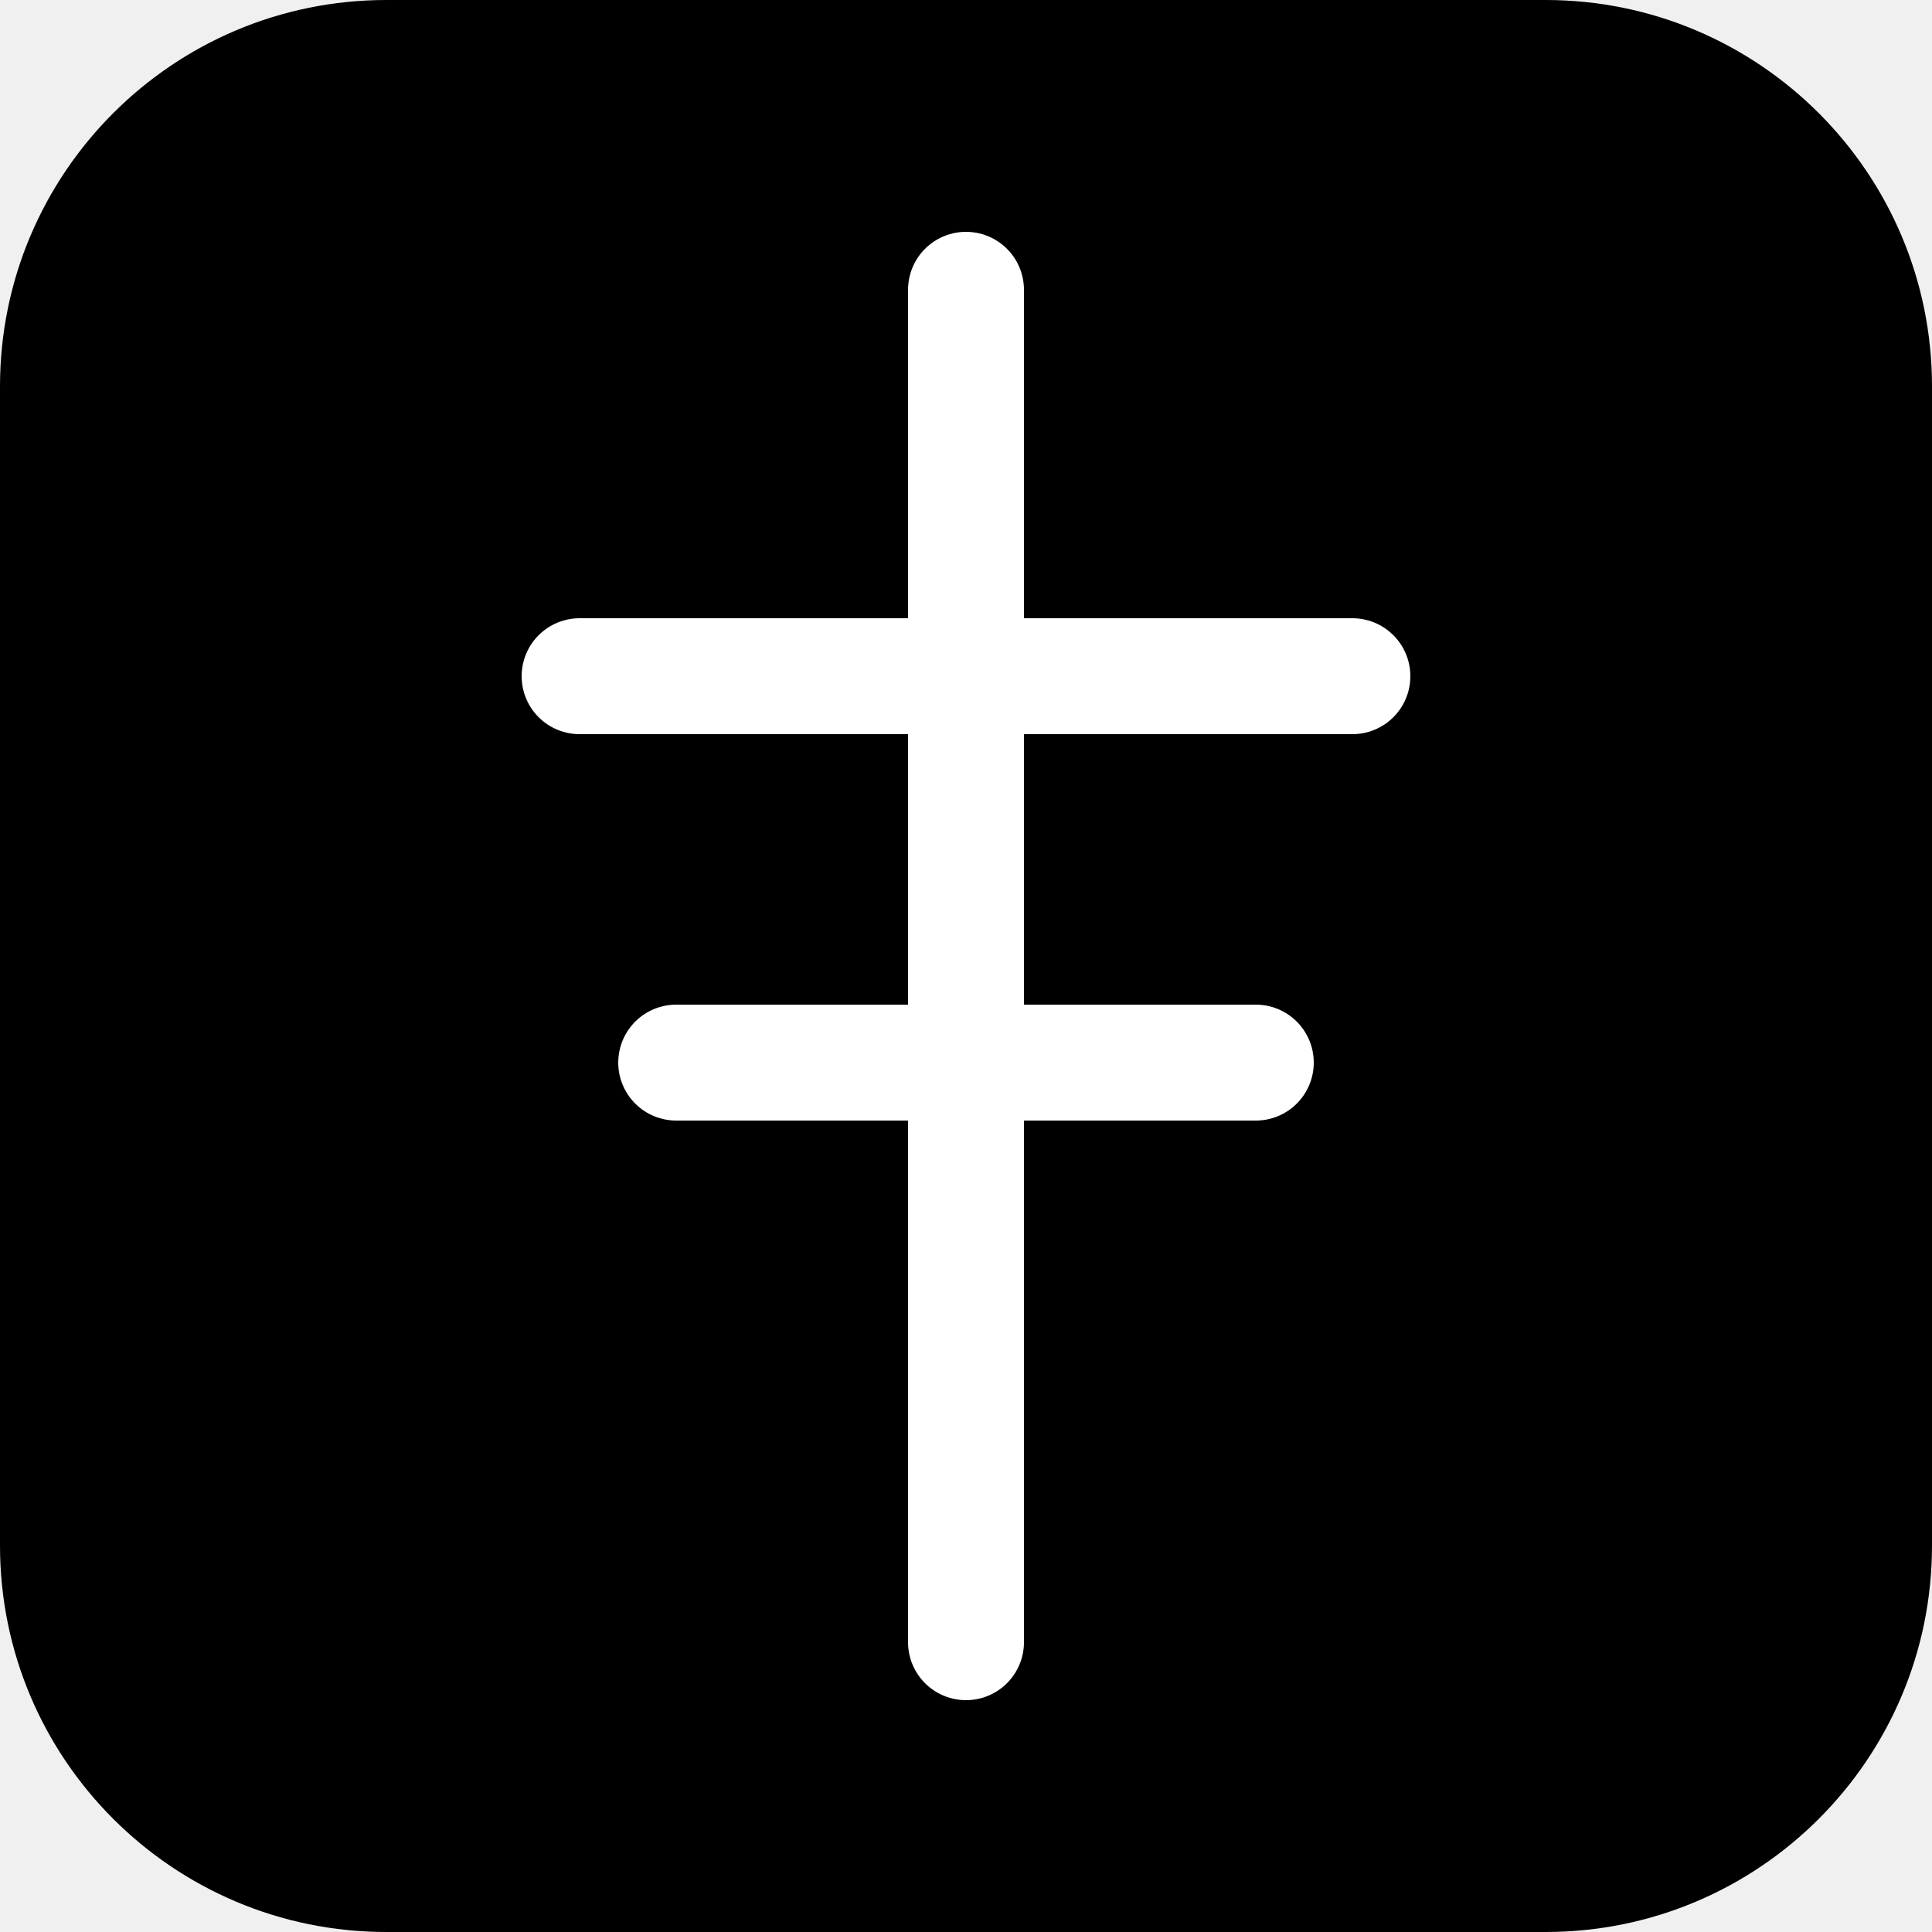
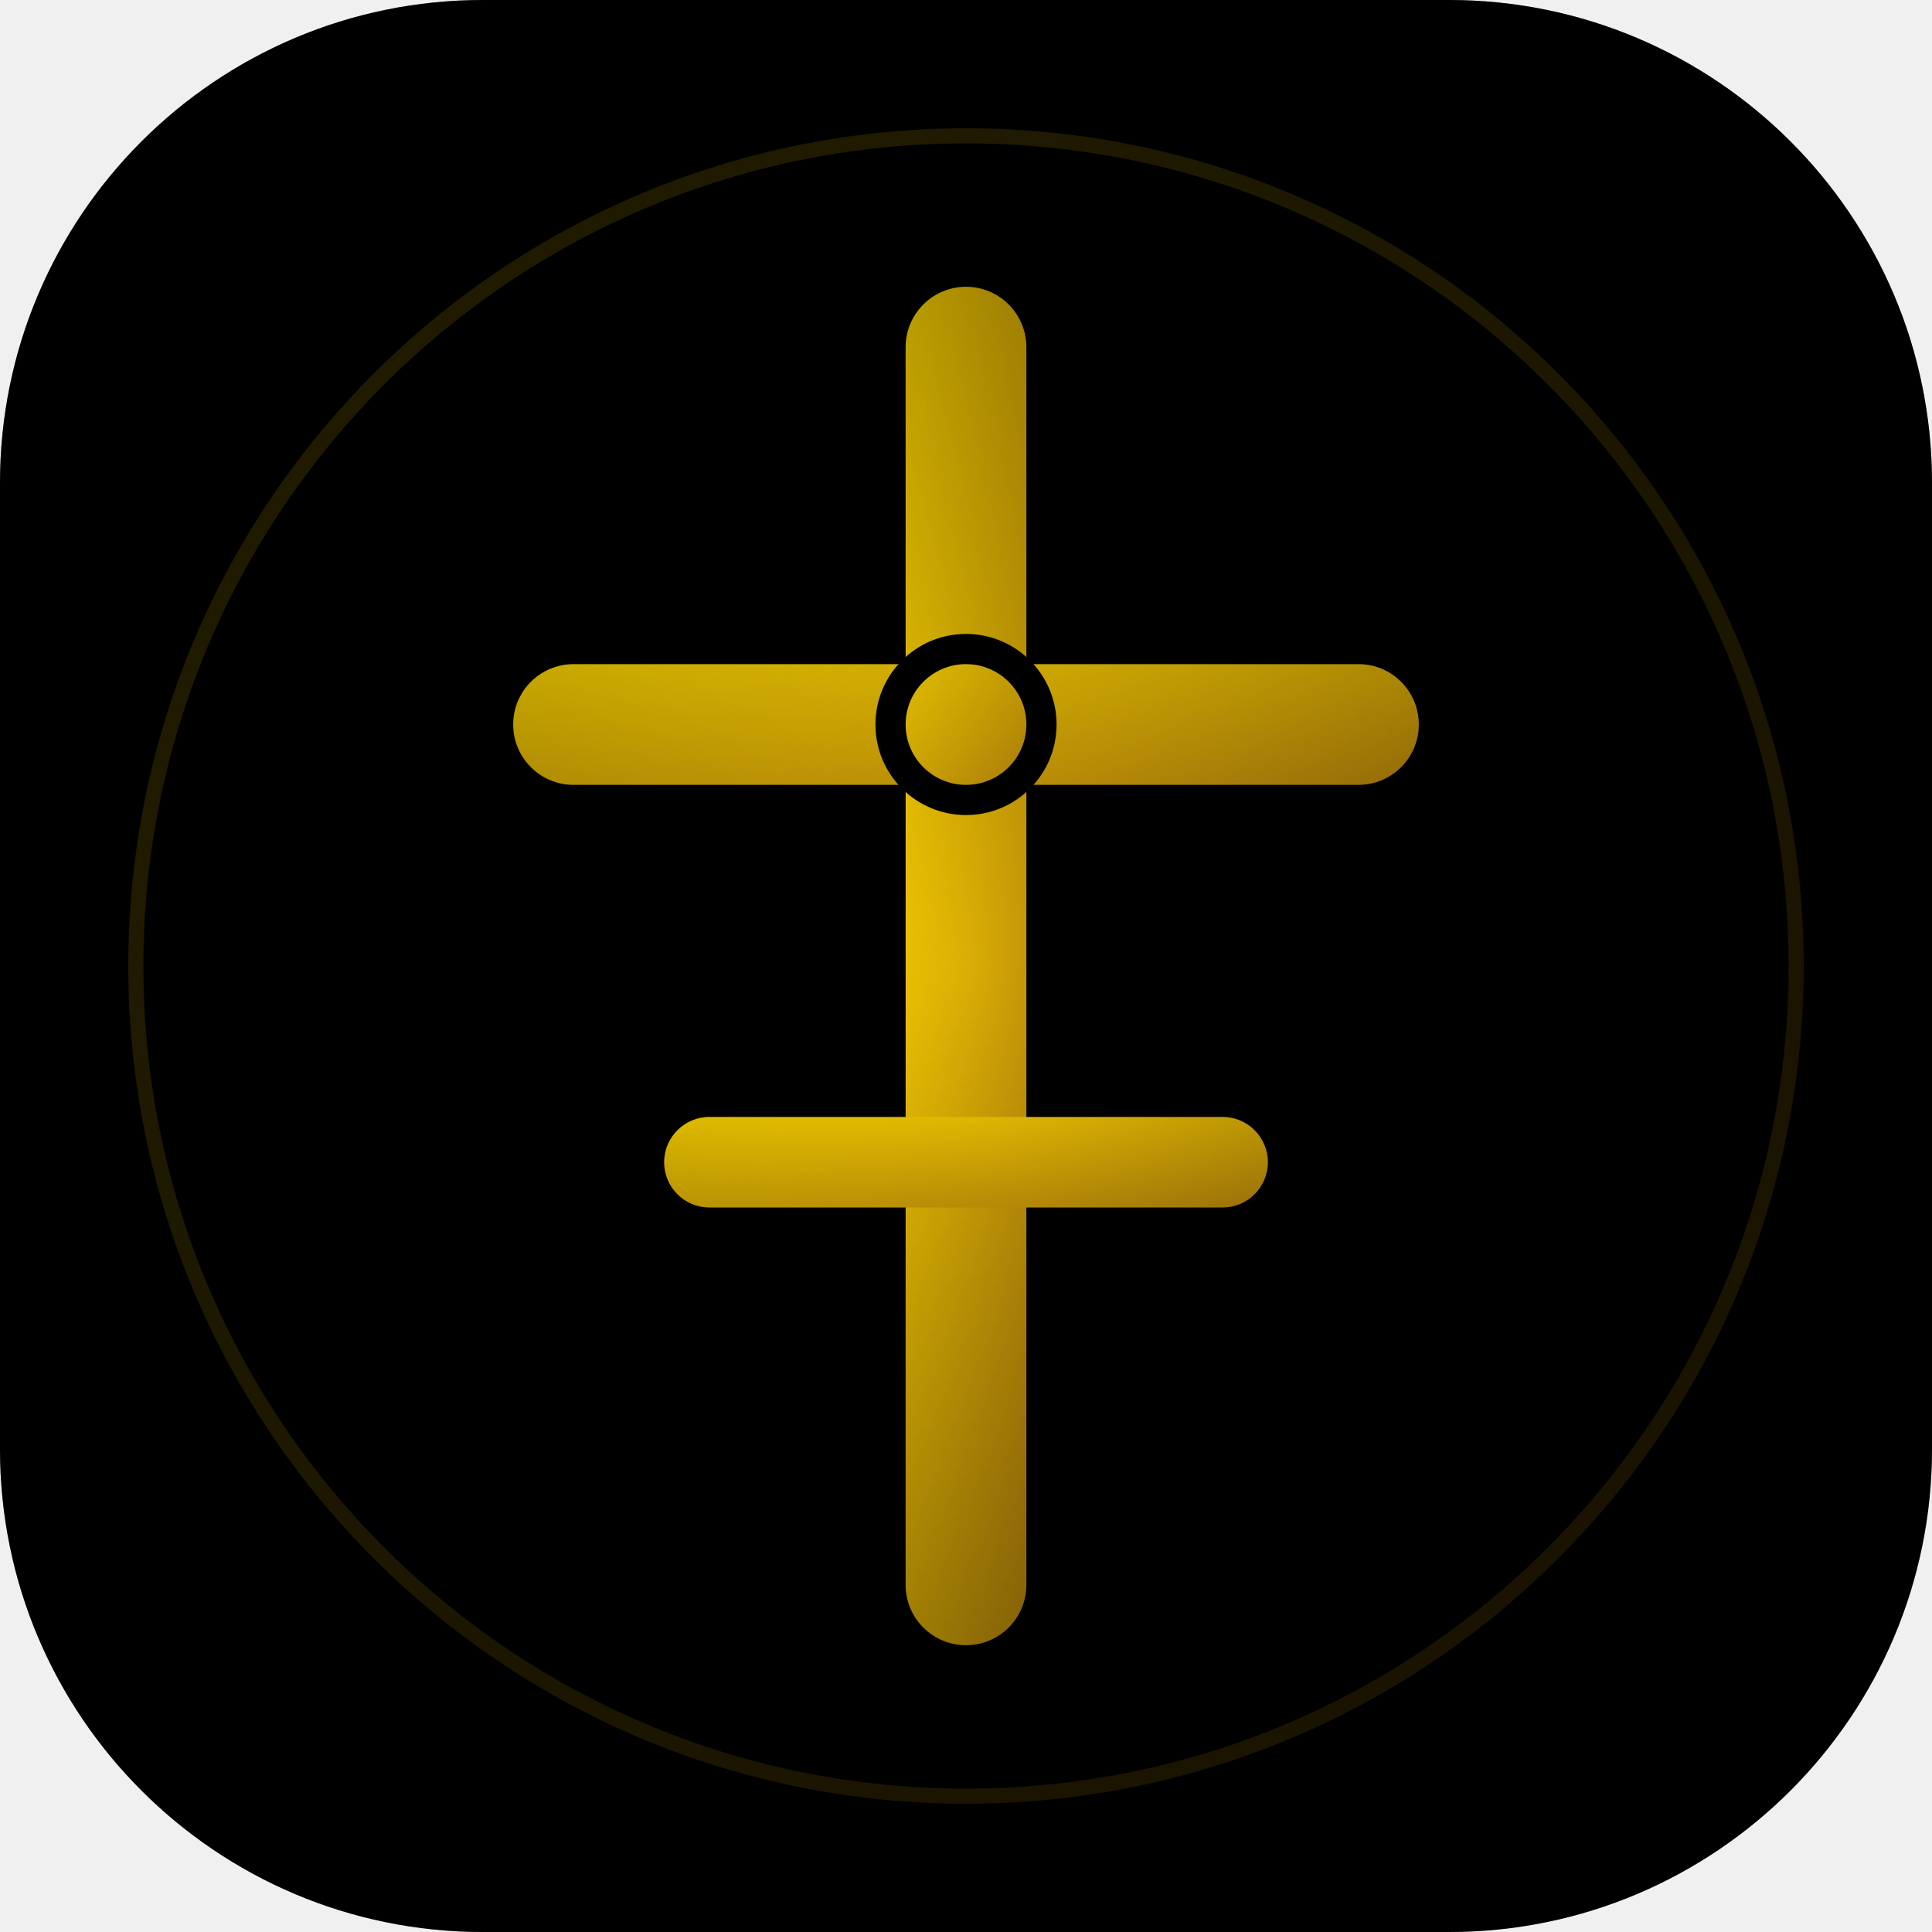
- <svg xmlns="http://www.w3.org/2000/svg" viewBox="0 0 100 100" fill="none">
-   <rect width="100" height="100" rx="20" fill="#000" />
-   <path d="M50 15 L50 85 M30 35 L70 35 M35 55 L65 55" stroke="#fff" stroke-width="6" stroke-linecap="round" />
-   <circle cx="50" cy="25" r="3" fill="#fff" />
+ <svg xmlns="http://www.w3.org/2000/svg" viewBox="0 0 512 512" fill="none">
+   <defs>
+     <linearGradient id="gold-grad" x1="0%" y1="0%" x2="100%" y2="100%">
+       <stop offset="0%" style="stop-color:#FFD700;stop-opacity:1" />
+       <stop offset="100%" style="stop-color:#B8860B;stop-opacity:1" />
+     </linearGradient>
+     <radialGradient id="ring-grad" cx="50%" cy="50%" r="50%">
+       <stop offset="0%" style="stop-color:#000;stop-opacity:0" />
+       <stop offset="100%" style="stop-color:#000;stop-opacity:0.4" />
+     </radialGradient>
+   </defs>
+   <rect width="512" height="512" rx="128" fill="#000" />
+   <circle cx="256" cy="256" r="220" stroke="url(#gold-grad)" stroke-width="4" stroke-opacity="0.2" />
+   <g transform="translate(256, 256)">
+     <rect x="-16" y="-180" width="32" height="360" rx="16" fill="url(#gold-grad)" />
+     <rect x="-120" y="-80" width="240" height="32" rx="16" fill="url(#gold-grad)" />
+     <rect x="-80" y="40" width="160" height="24" rx="12" fill="url(#gold-grad)" />
+     <circle cx="0" cy="-64" r="24" fill="#000" />
+     <circle cx="0" cy="-64" r="16" fill="url(#gold-grad)" />
+   </g>
+   <rect width="512" height="512" rx="128" fill="url(#ring-grad)" />
</svg>
